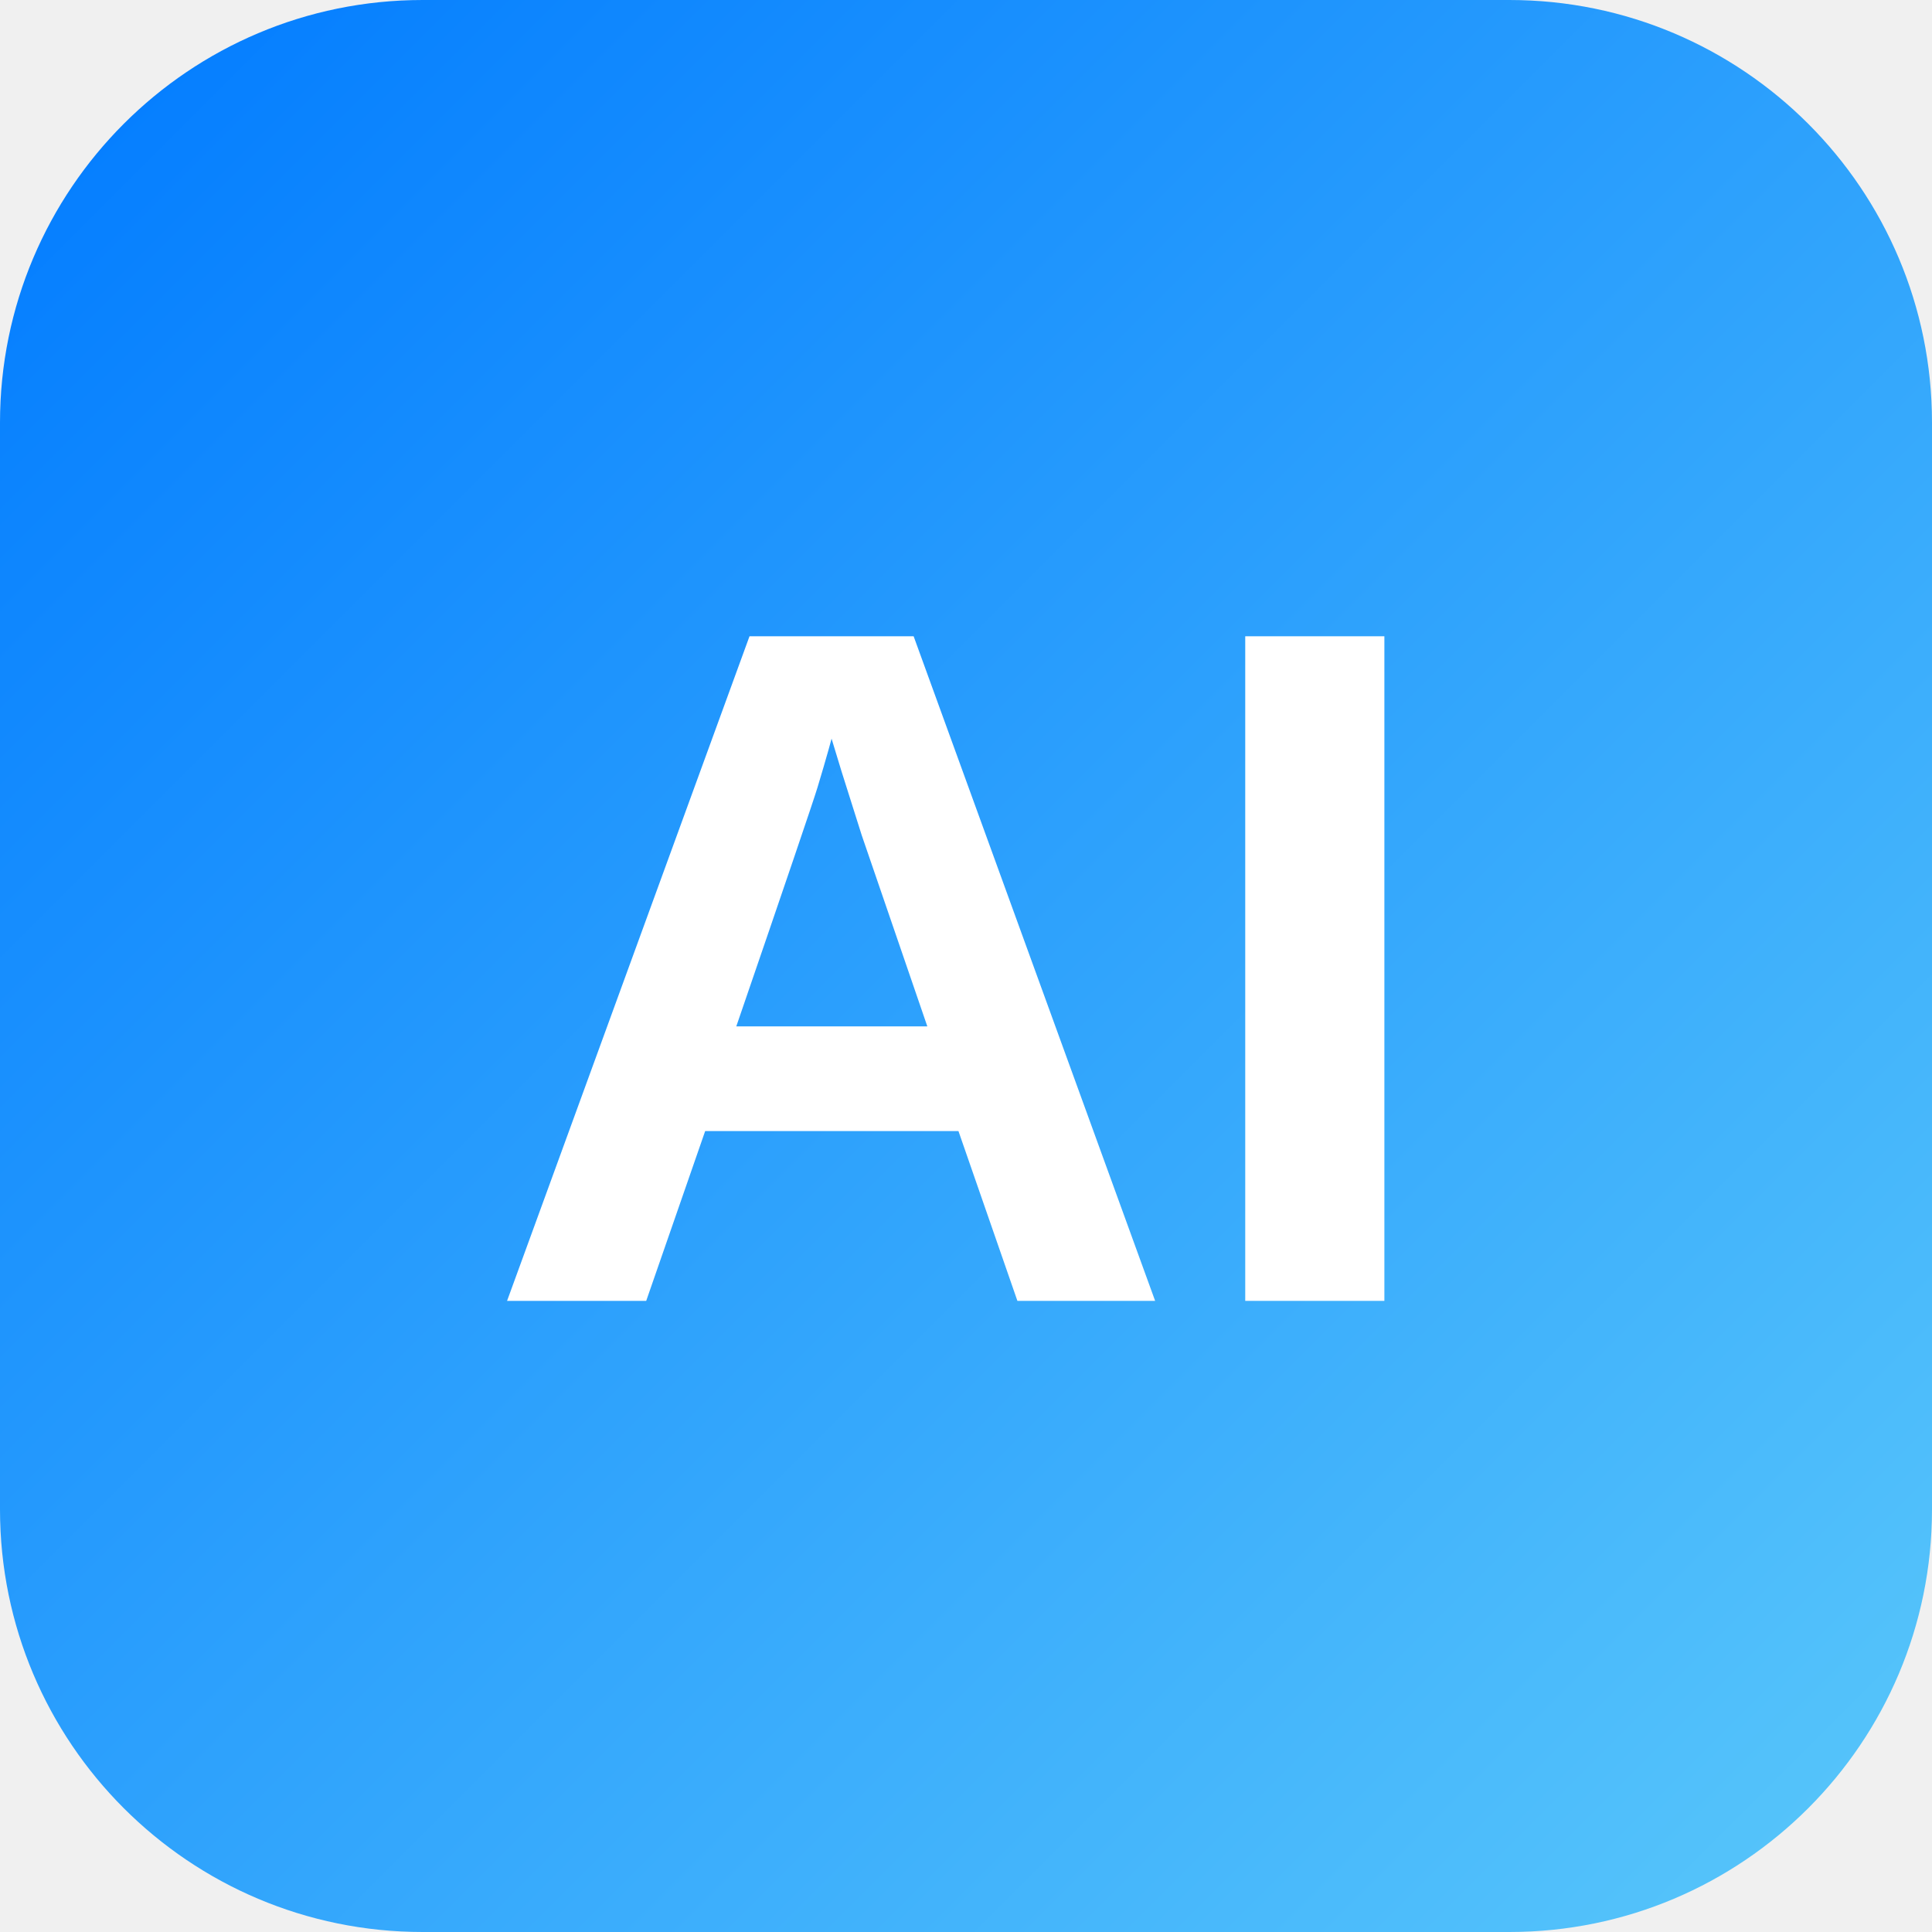
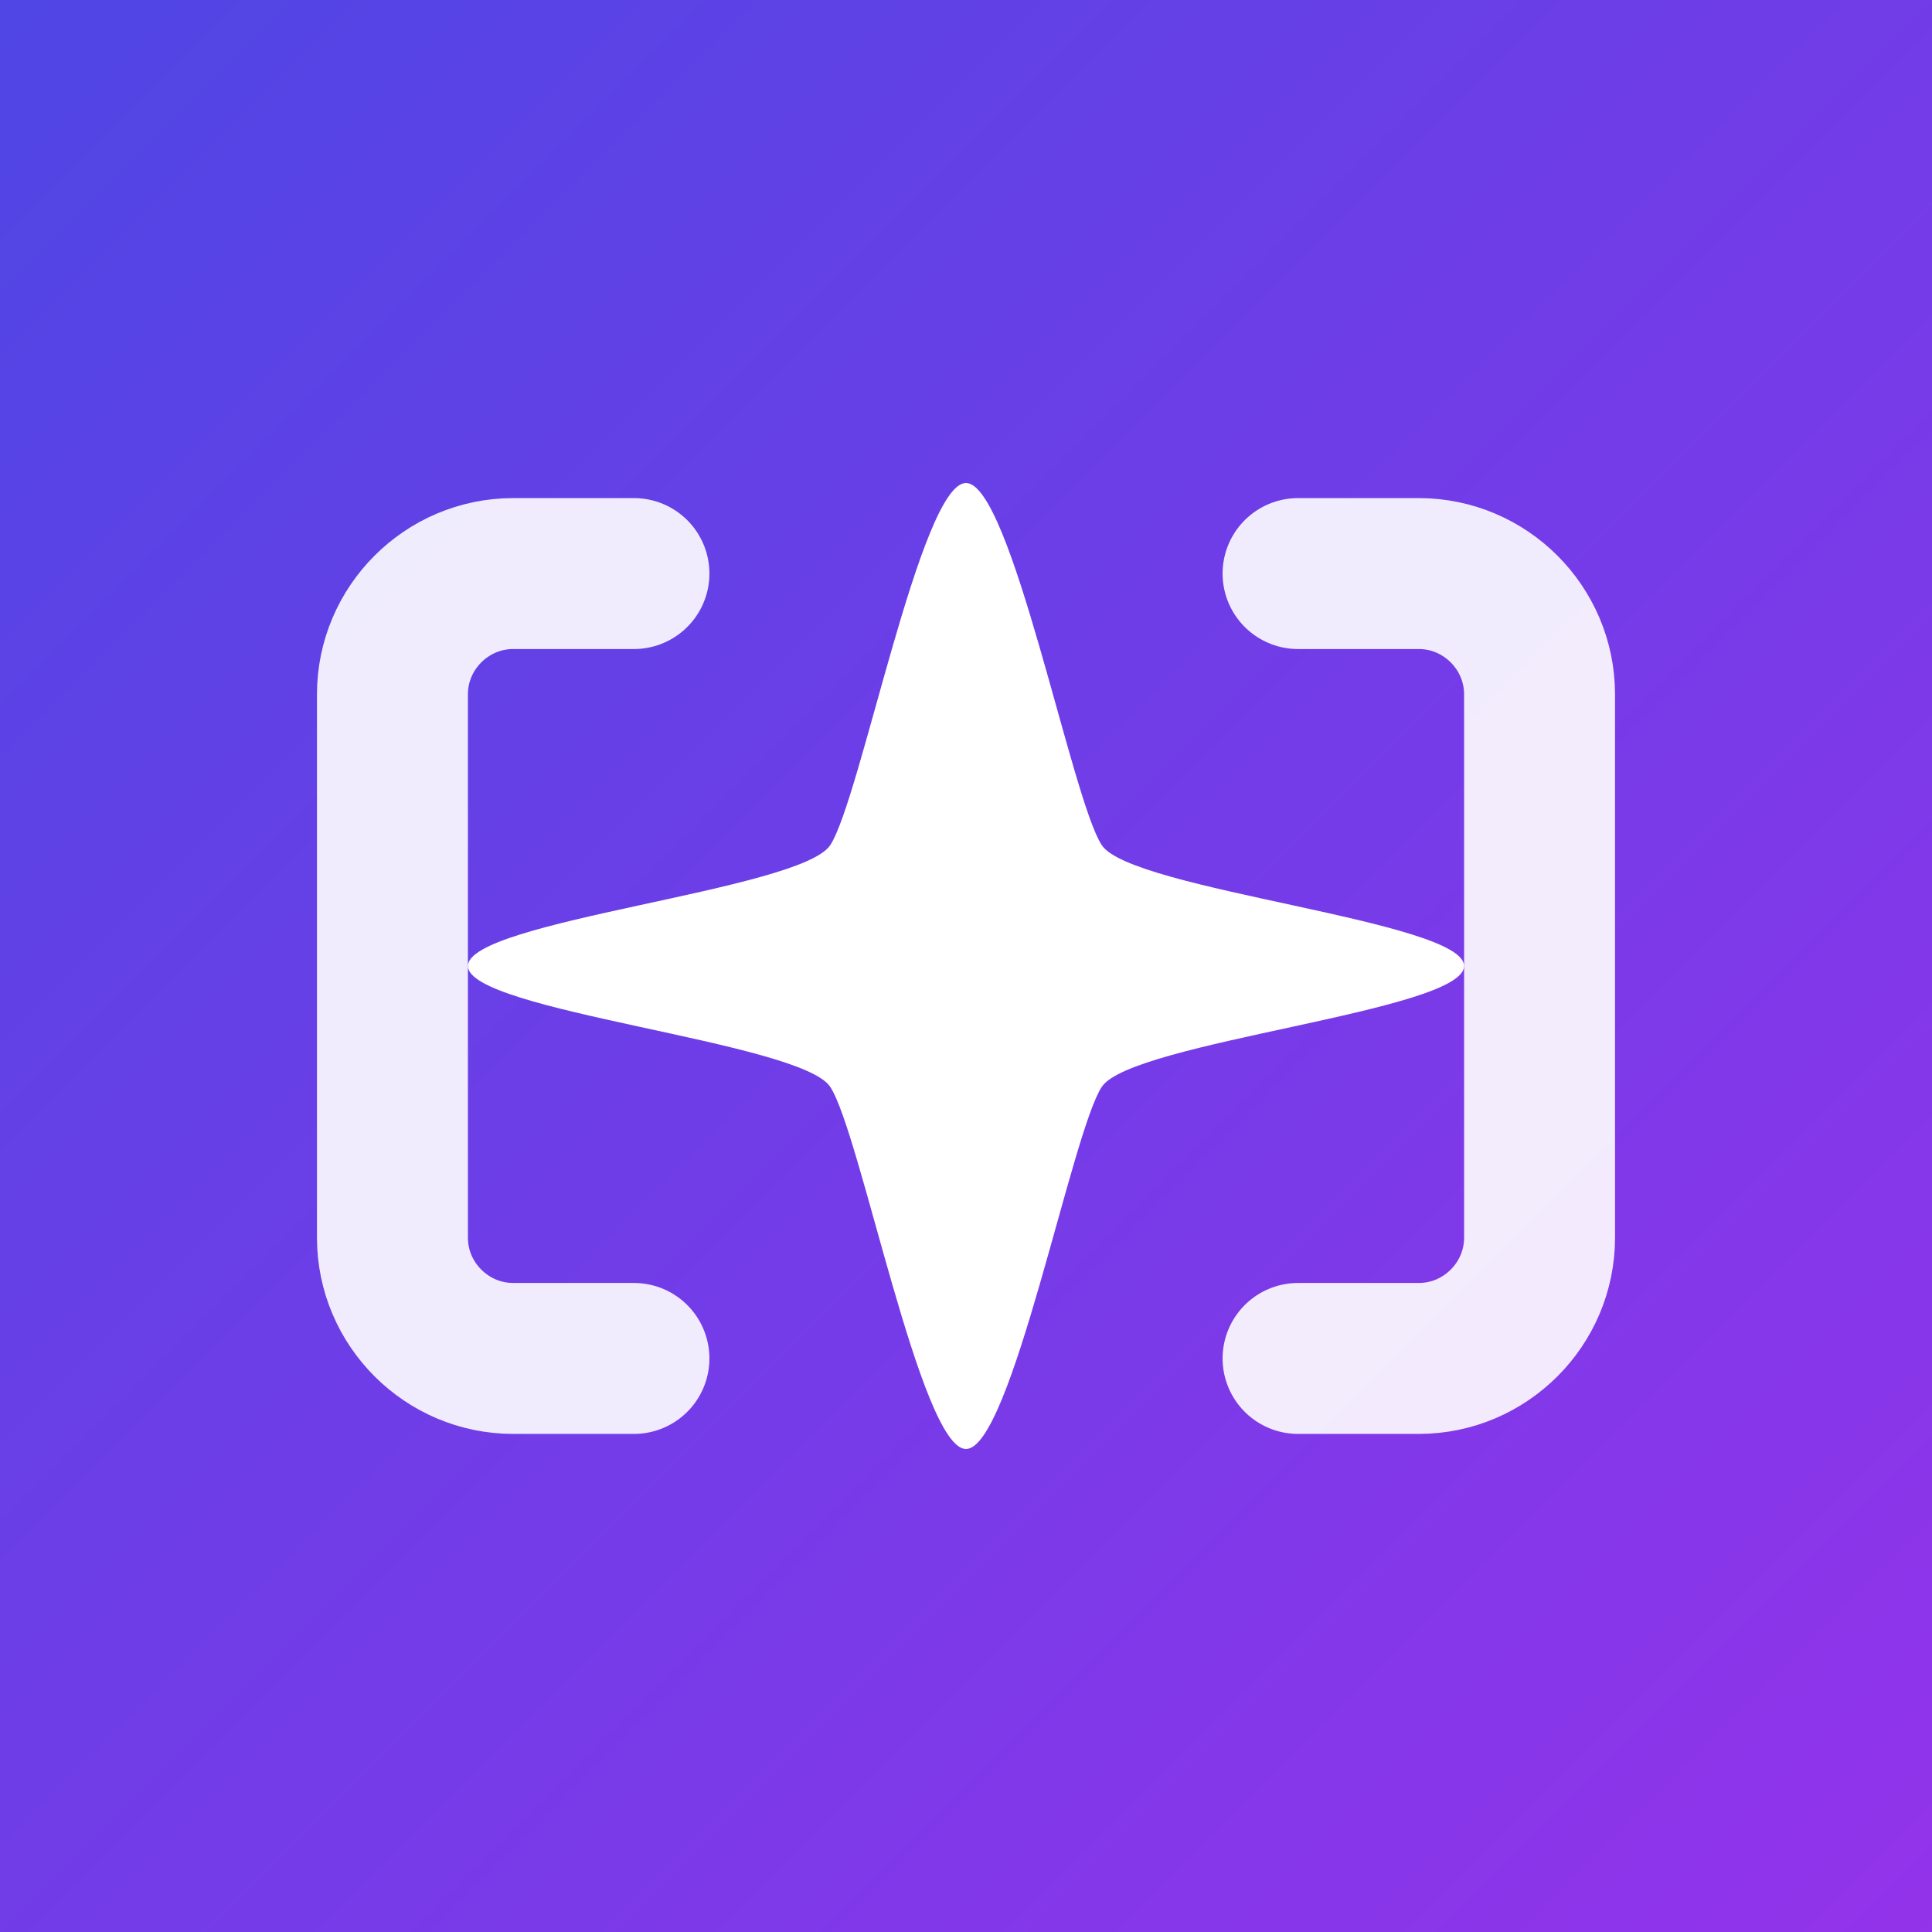
<svg xmlns="http://www.w3.org/2000/svg" viewBox="0 0 128 128">
  <defs>
-     <linearGradient id="grad" x1="0%" y1="0%" x2="100%" y2="100%">
-       <stop offset="0%" style="stop-color:#007aff;stop-opacity:1" />
-       <stop offset="100%" style="stop-color:#5ac8fa;stop-opacity:1" />
+     <linearGradient id="bgGradient" x1="0%" y1="0%" x2="100%" y2="100%">
+       <stop offset="0%" style="stop-color:#4F46E5;stop-opacity:1" />
+       <stop offset="100%" style="stop-color:#9333EA;stop-opacity:1" />
    </linearGradient>
  </defs>
-   <rect x="0" y="0" width="128" height="128" rx="28" ry="28" fill="url(#grad)" />
-   <text x="50%" y="50%" dominant-baseline="central" text-anchor="middle" font-family="Arial, sans-serif" font-weight="bold" font-size="64" fill="white">AI</text>
+   <rect x="0" y="0" width="128" height="128" fill="url(#bgGradient)" />
+   <path d="M42 38h-8c-4.4 0-8 3.6-8 8v36c0 4.4 3.6 8 8 8h8" stroke="white" stroke-width="10" stroke-linecap="round" fill="none" opacity="0.9" />
+   <path d="M86 38h8c4.4 0 8 3.6 8 8v36c0 4.4-3.6 8-8 8h-8" stroke="white" stroke-width="10" stroke-linecap="round" fill="none" opacity="0.9" />
+   <path d="M64 32c3 0 7 21 9 24s24 5 24 8c0 3-22 5-24 8s-6 24-9 24c-3 0-7-21-9-24s-24-5-24-8c0-3 22-5 24-8s6-24 9-24z" fill="white" />
</svg>
